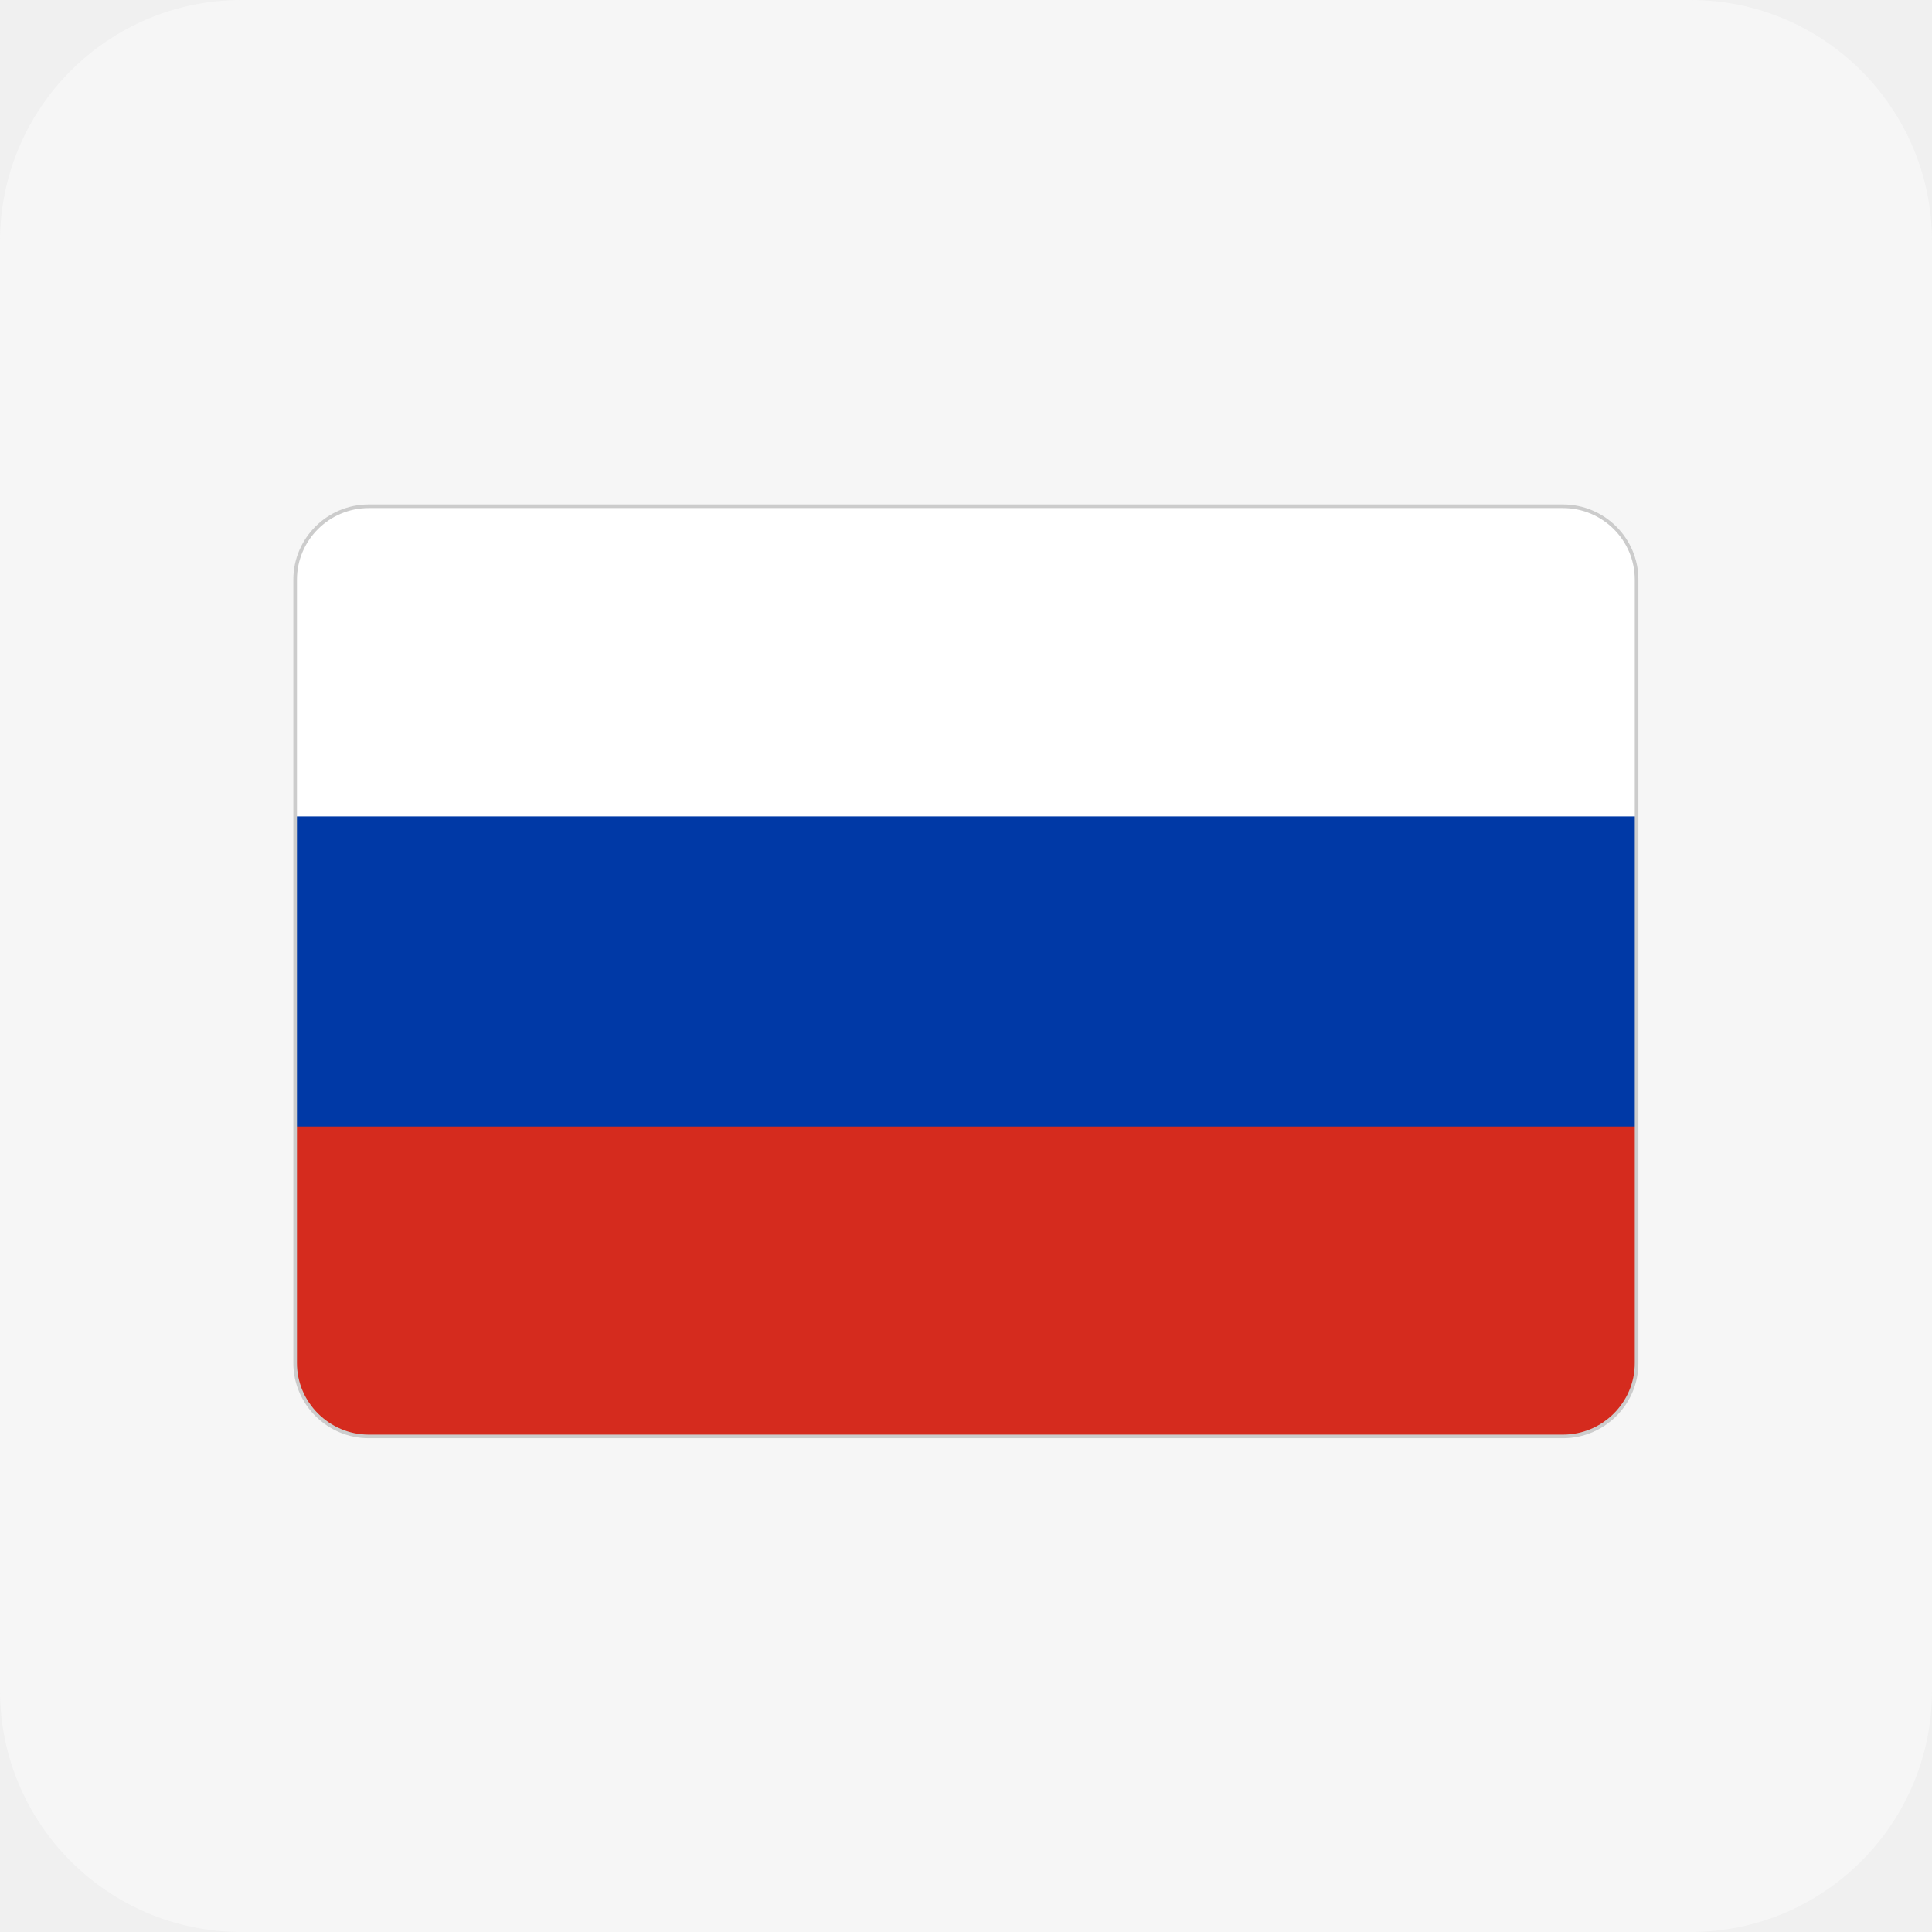
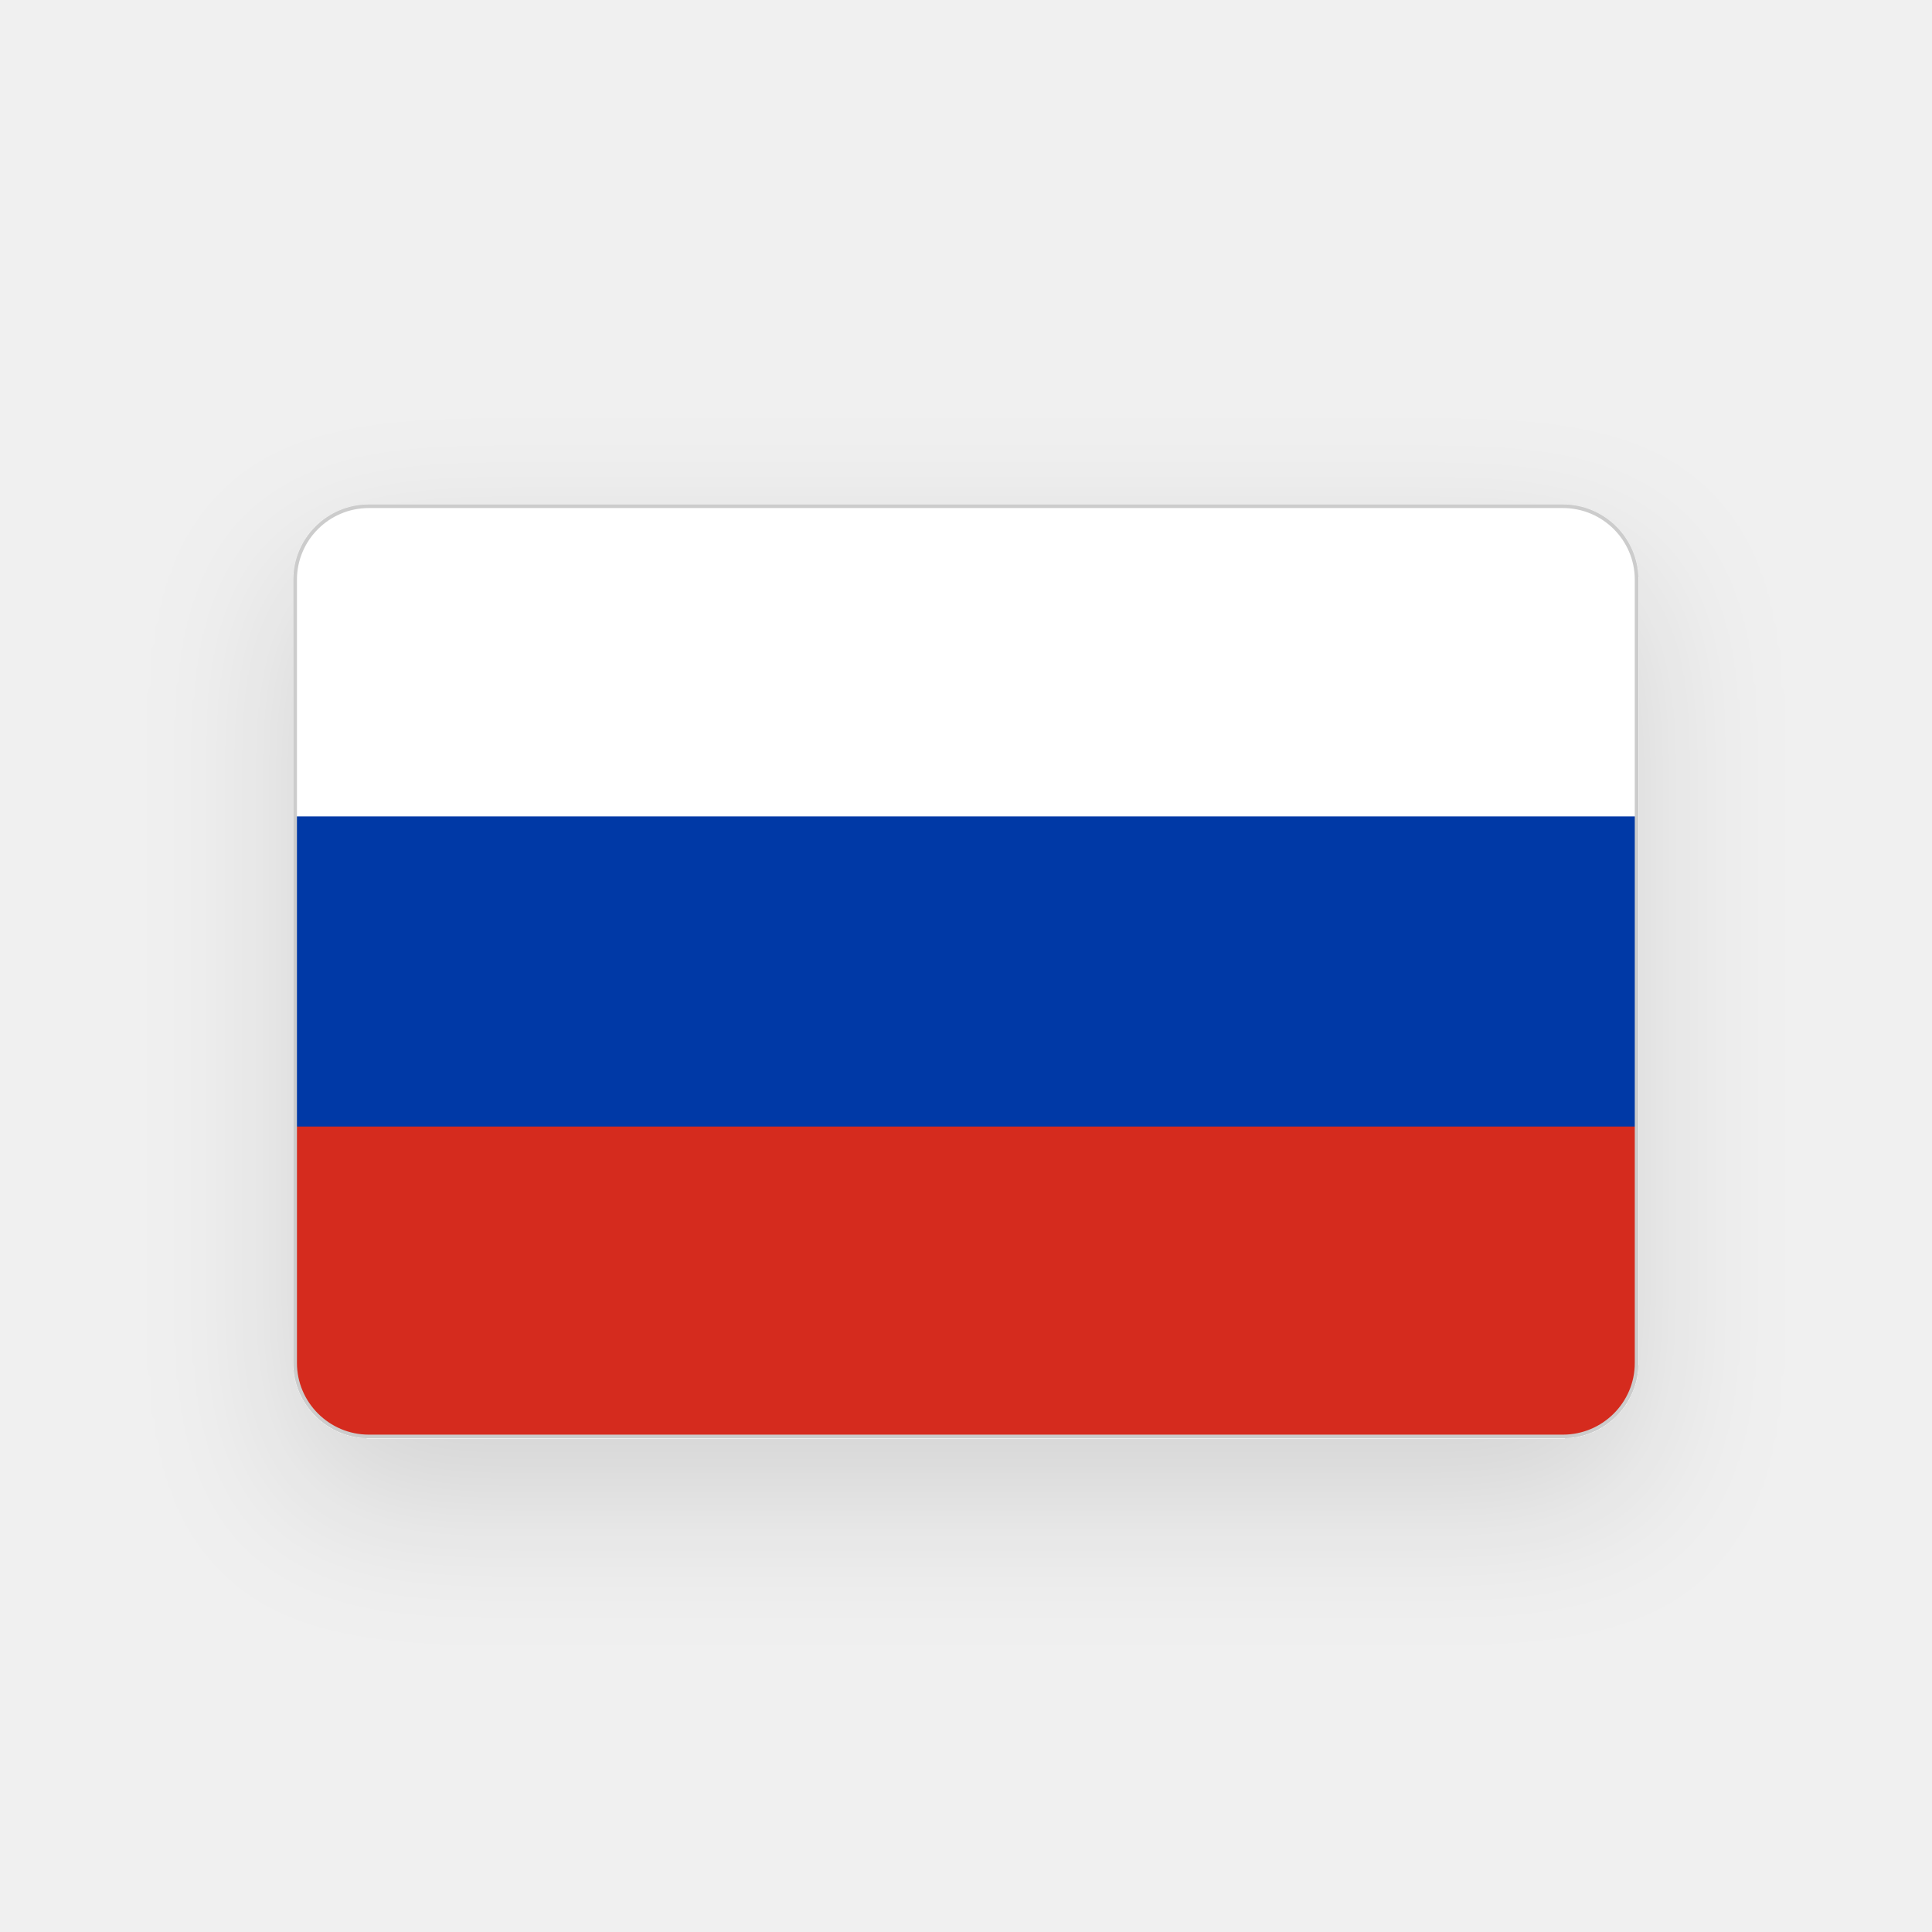
<svg xmlns="http://www.w3.org/2000/svg" width="64" height="64" viewBox="0 0 64 64" fill="none">
-   <path d="M64 56V8C64 3.582 60.418 0 56 0H8C3.582 0 0 3.582 0 8V56C0 60.418 3.582 64 8 64H56C60.418 64 64 60.418 64 56Z" fill="#F6F6F6" />
-   <path d="M12.217 16.77H51.774C53.119 16.77 54.214 17.861 54.214 19.202V32.181H9.777V19.202C9.777 17.861 10.872 16.77 12.217 16.77Z" fill="white" />
-   <path d="M9.777 32.181H54.222V45.16C54.222 46.5 53.127 47.592 51.782 47.592H12.217C10.872 47.592 9.777 46.492 9.777 45.16V32.181V32.181Z" fill="#D52B1E" />
-   <path d="M9.777 27.044H54.222V37.318H9.777V27.044Z" fill="#0039A6" />
-   <path d="M12.217 16.77H51.774C53.119 16.77 54.214 17.861 54.214 19.202V45.152C54.214 46.493 53.119 47.584 51.774 47.584H12.217C10.872 47.584 9.777 46.485 9.777 45.152V19.202C9.777 17.861 10.872 16.77 12.217 16.77Z" stroke="#CCCCCC" stroke-width="0.12" stroke-miterlimit="2.613" />
+   <path d="M64 56V8C64 3.582 60.418 0 56 0H8C3.582 0 0 3.582 0 8V56C0 60.418 3.582 64 8 64H56C60.418 64 64 60.418 64 56Z" fill="#F0F0F0" />
+   <g filter="url(#filter0_d_531_125)">
+     <path d="M12.217 16.77H51.774C53.119 16.77 54.214 17.861 54.214 19.202V32.181H9.777V19.202C9.777 17.861 10.872 16.77 12.217 16.77Z" fill="white" />
+     <path d="M9.777 32.181H54.222V45.16C54.222 46.5 53.127 47.592 51.782 47.592H12.217C10.872 47.592 9.777 46.492 9.777 45.16V32.181V32.181Z" fill="#D52B1E" />
+     <path d="M9.777 27.044H54.222V37.318H9.777V27.044Z" fill="#0039A6" />
+     <path d="M12.217 16.77H51.774C53.119 16.77 54.214 17.861 54.214 19.202V45.152C54.214 46.493 53.119 47.584 51.774 47.584H12.217C10.872 47.584 9.777 46.485 9.777 45.152V19.202C9.777 17.861 10.872 16.77 12.217 16.77Z" stroke="#CCCCCC" stroke-width="0.12" stroke-miterlimit="2.613" />
+   </g>
+   <defs>
+     <filter id="filter0_d_531_125" x="4.718" y="13.71" width="54.556" height="40.935" filterUnits="userSpaceOnUse" color-interpolation-filters="sRGB">
+       <feFlood flood-opacity="0" result="BackgroundImageFix" />
+       <feColorMatrix in="SourceAlpha" type="matrix" values="0 0 0 0 0 0 0 0 0 0 0 0 0 0 0 0 0 0 127 0" result="hardAlpha" />
+       <feOffset dy="2" />
+       <feGaussianBlur stdDeviation="2.5" />
+       <feComposite in2="hardAlpha" operator="out" />
+       <feColorMatrix type="matrix" values="0 0 0 0 0 0 0 0 0 0 0 0 0 0 0 0 0 0 0.12 0" />
+       <feBlend mode="normal" in2="BackgroundImageFix" result="effect1_dropShadow_531_125" />
+       <feBlend mode="normal" in="SourceGraphic" in2="effect1_dropShadow_531_125" result="shape" />
+     </filter>
+   </defs>
</svg>
